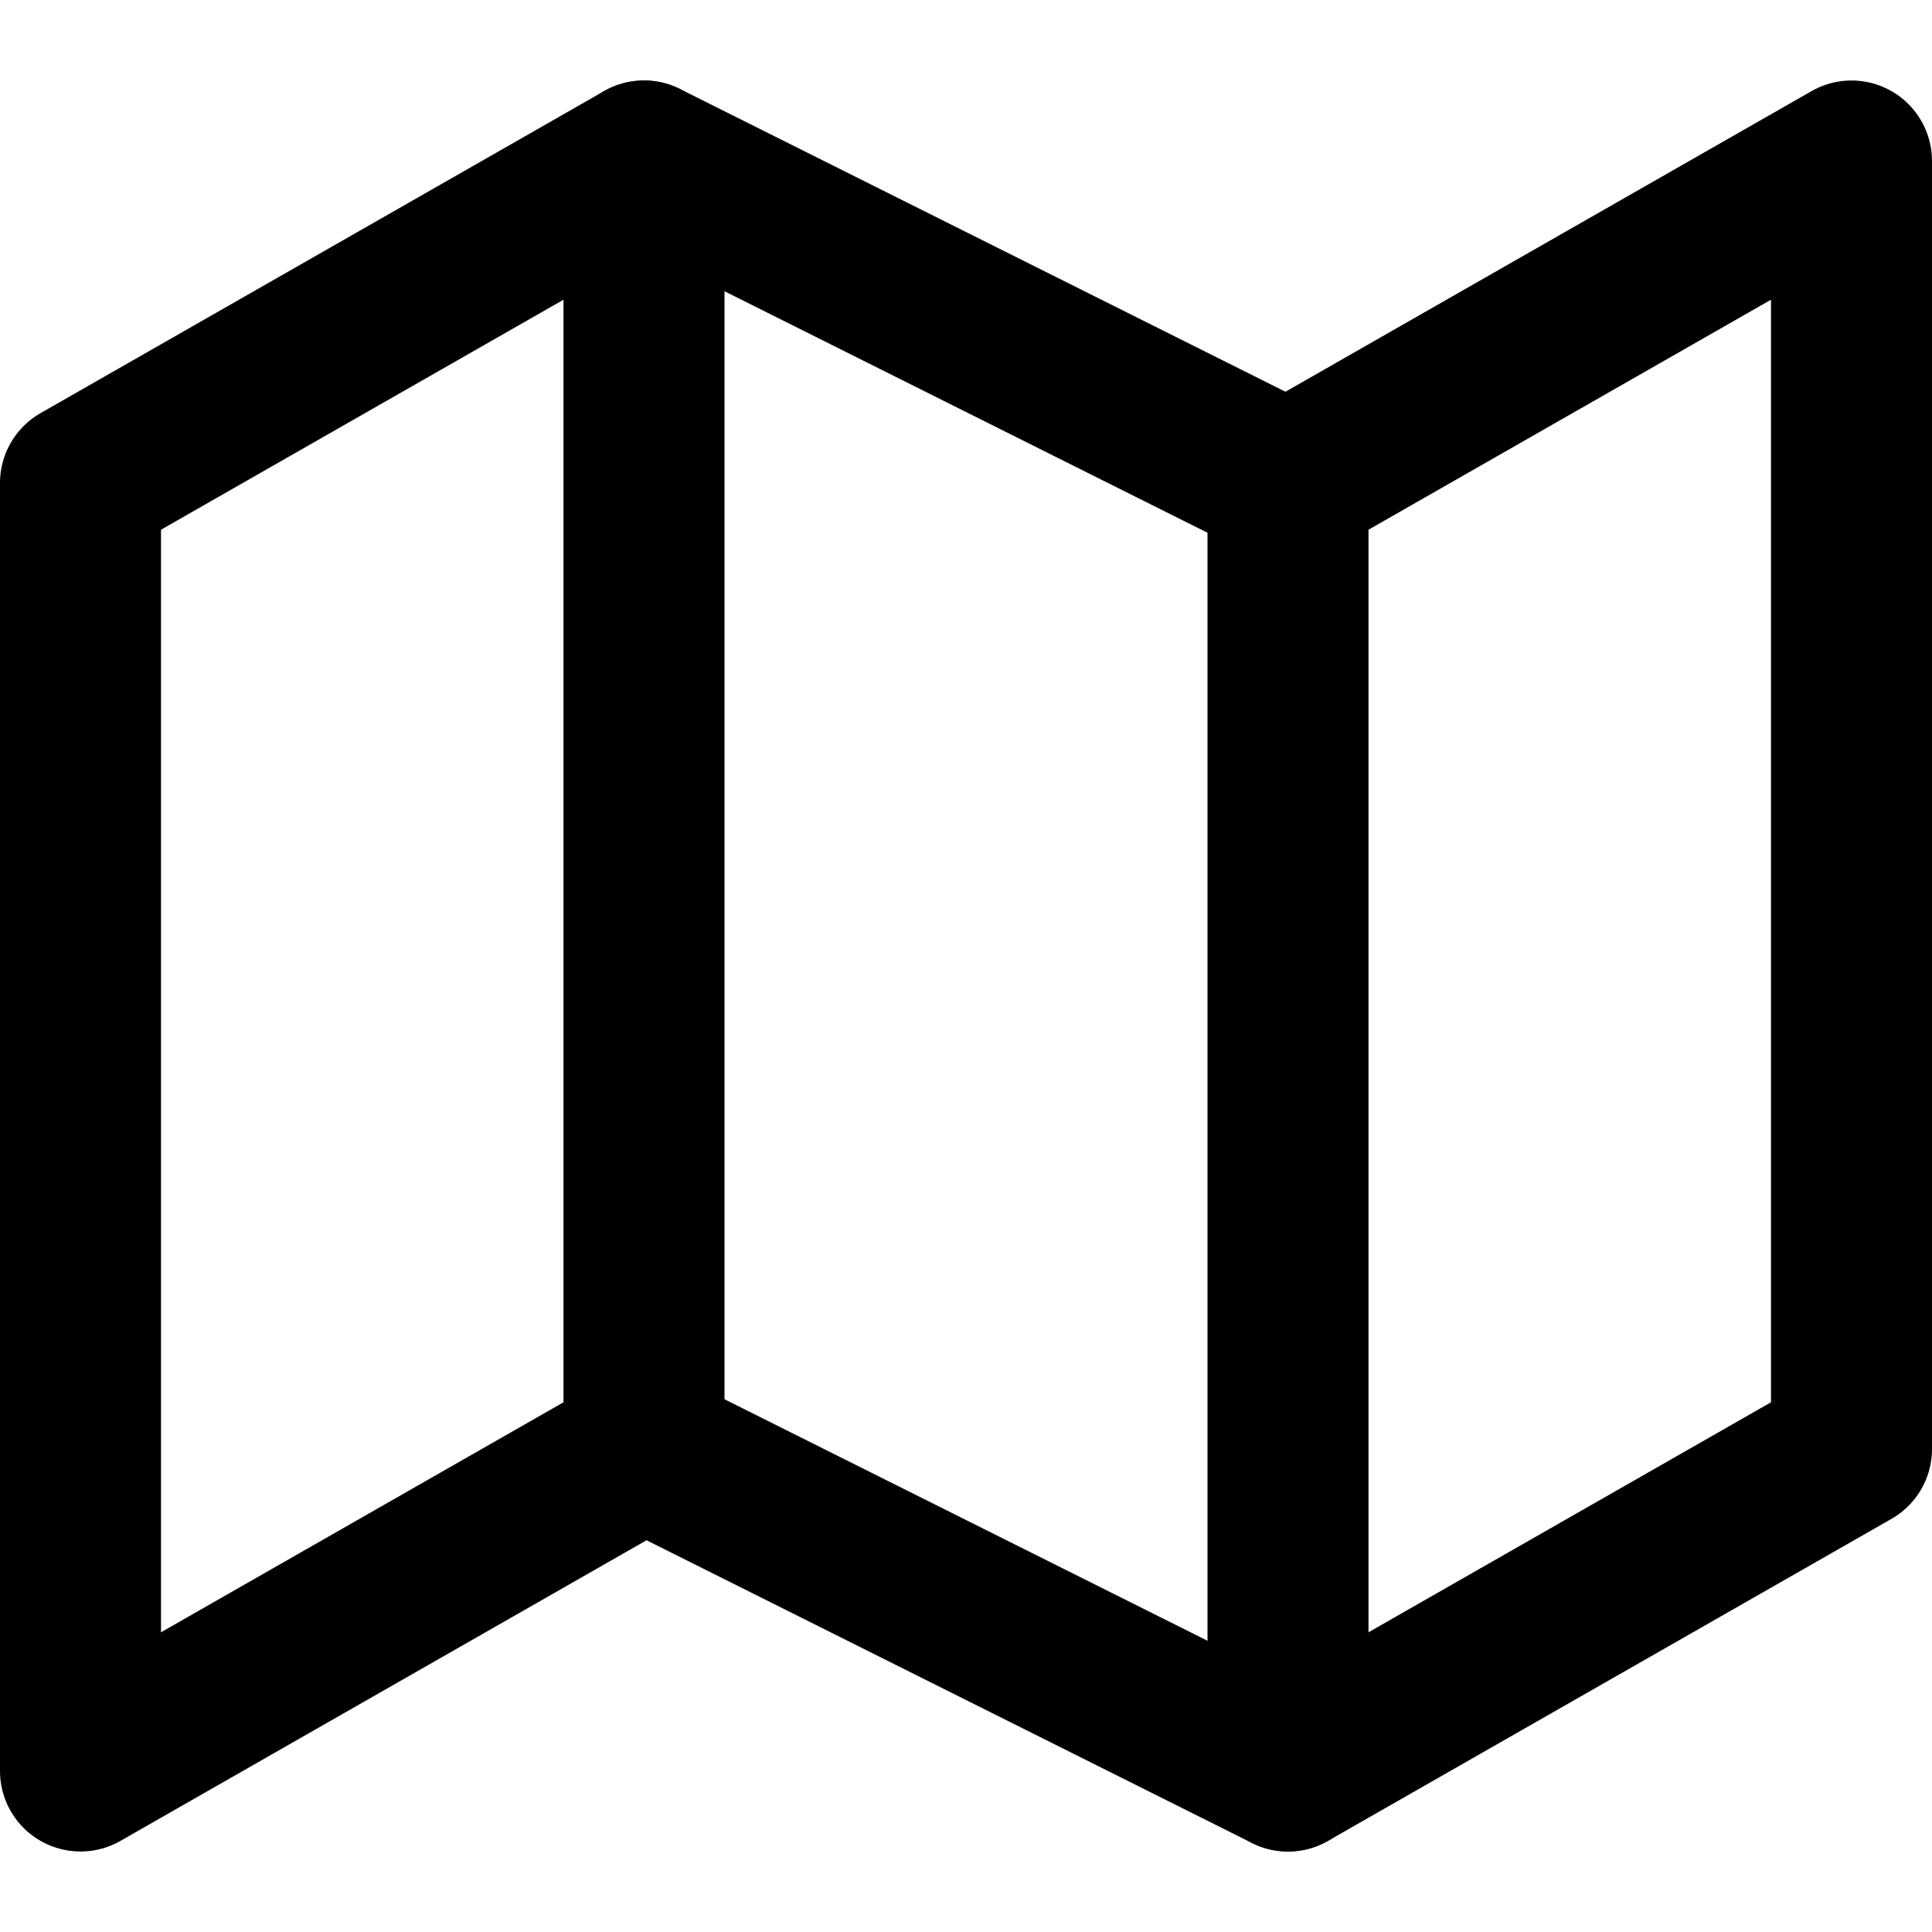
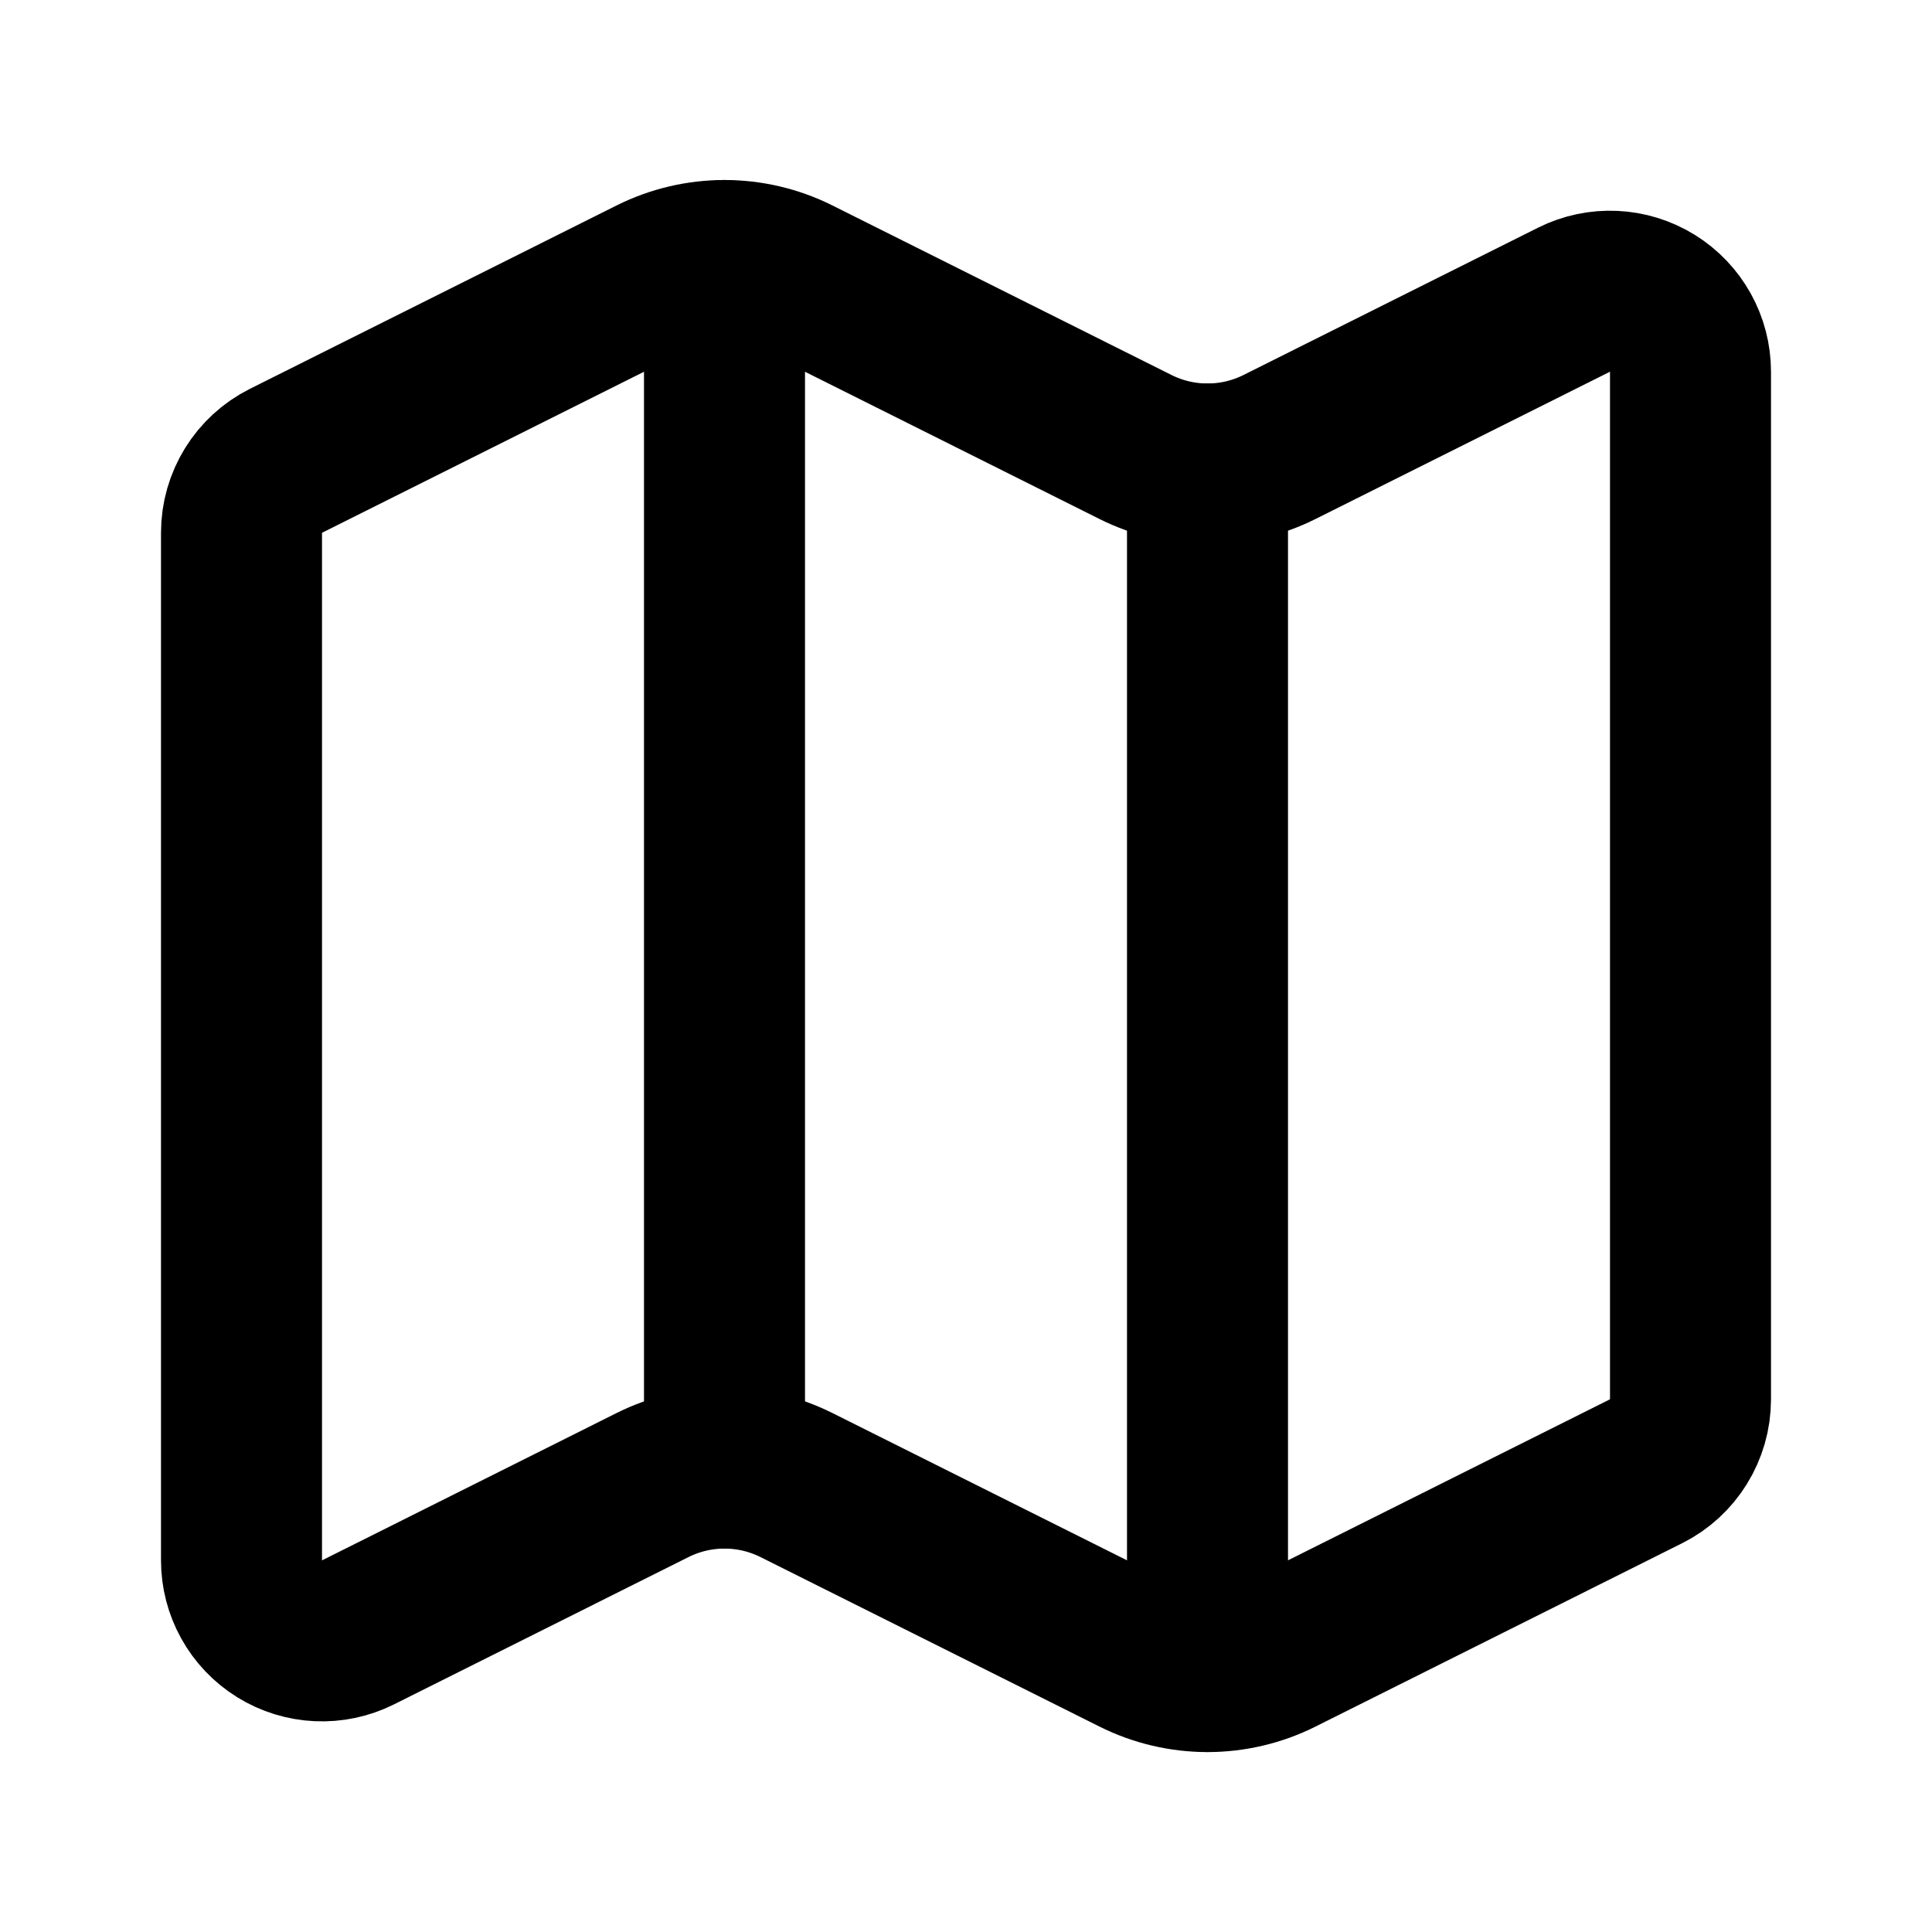
- <svg xmlns="http://www.w3.org/2000/svg" width="100%" height="100%" viewBox="0 0 24 24" fill="none" stroke="currentColor" stroke-width="2" stroke-linecap="round" stroke-linejoin="round" class="feather feather-map">
-   <polygon points="1 6 1 22 8 18 16 22 23 18 23 2 16 6 8 2 1 6" />
-   <line x1="8" y1="2" x2="8" y2="18" />
-   <line x1="16" y1="6" x2="16" y2="22" />
+ <svg xmlns="http://www.w3.org/2000/svg" width="100%" height="100%" viewBox="0 0 24 24" fill="none" stroke="currentColor" stroke-width="2" stroke-linecap="round" stroke-linejoin="round" class="lucide lucide-map-icon lucide-map">
+   <path d="M14.106 5.553a2 2 0 0 0 1.788 0l3.659-1.83A1 1 0 0 1 21 4.619v12.764a1 1 0 0 1-.553.894l-4.553 2.277a2 2 0 0 1-1.788 0l-4.212-2.106a2 2 0 0 0-1.788 0l-3.659 1.83A1 1 0 0 1 3 19.381V6.618a1 1 0 0 1 .553-.894l4.553-2.277a2 2 0 0 1 1.788 0z" />
+   <path d="M15 5.764v15" />
+   <path d="M9 3.236v15" />
</svg>
